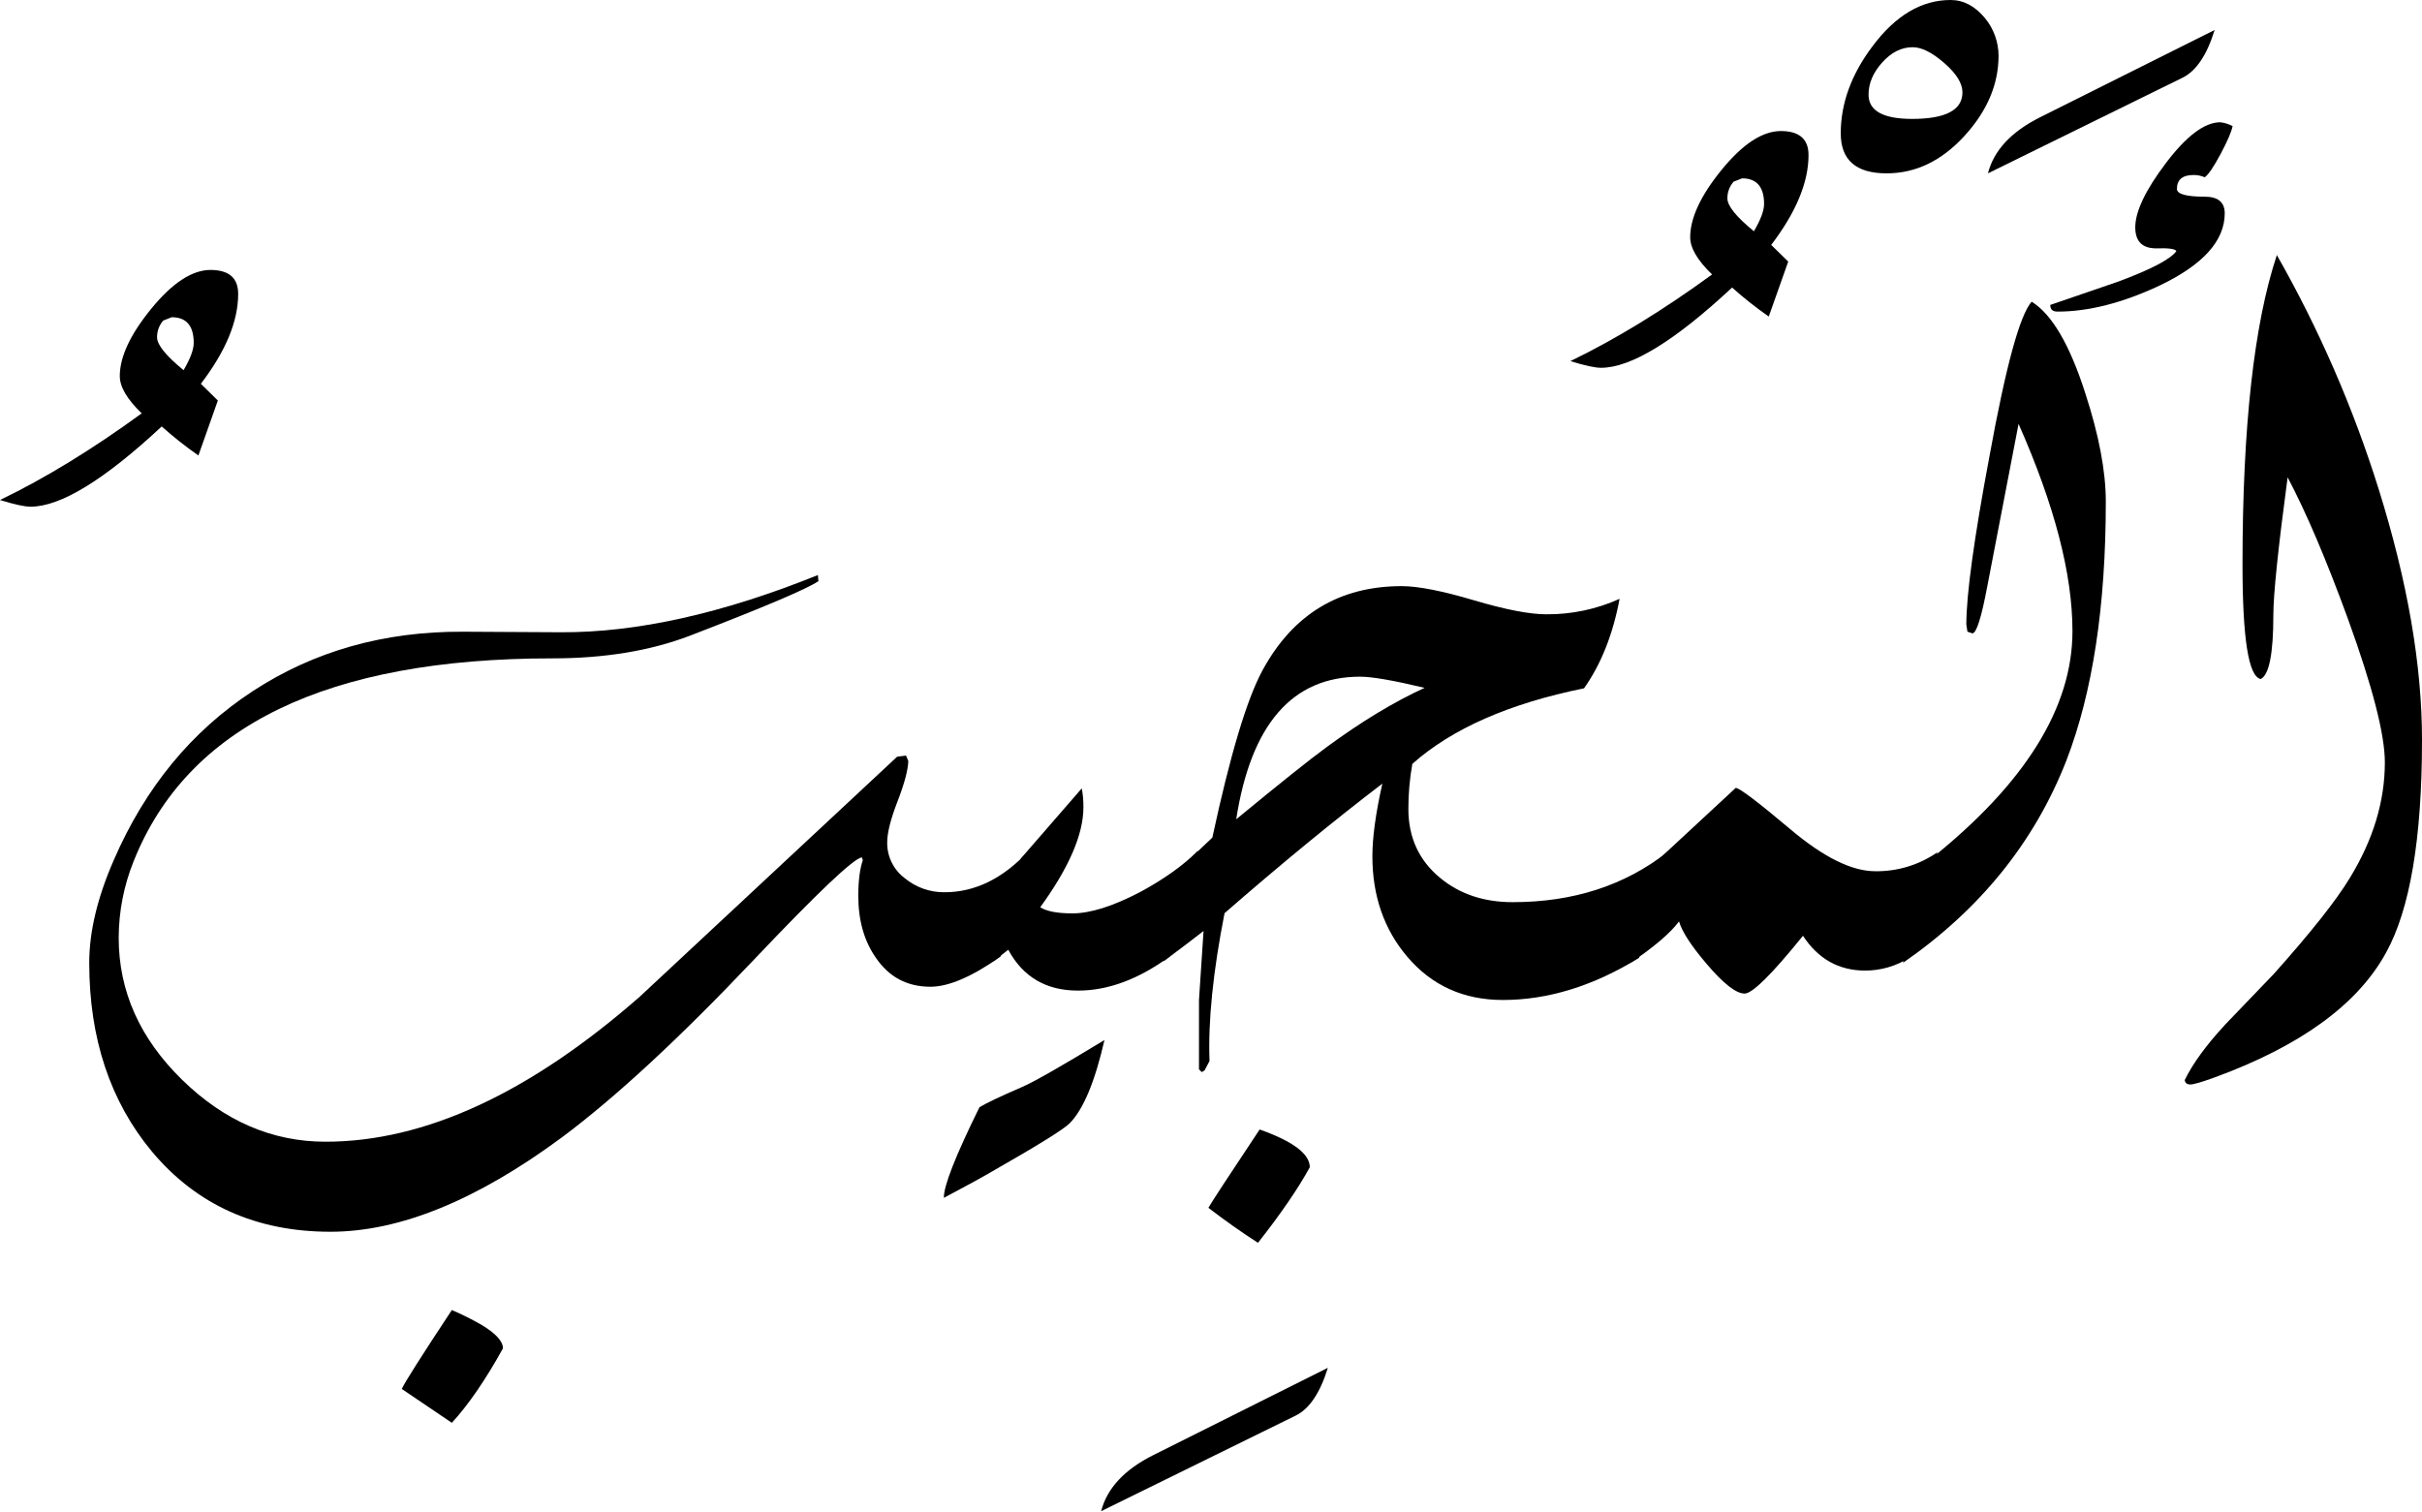
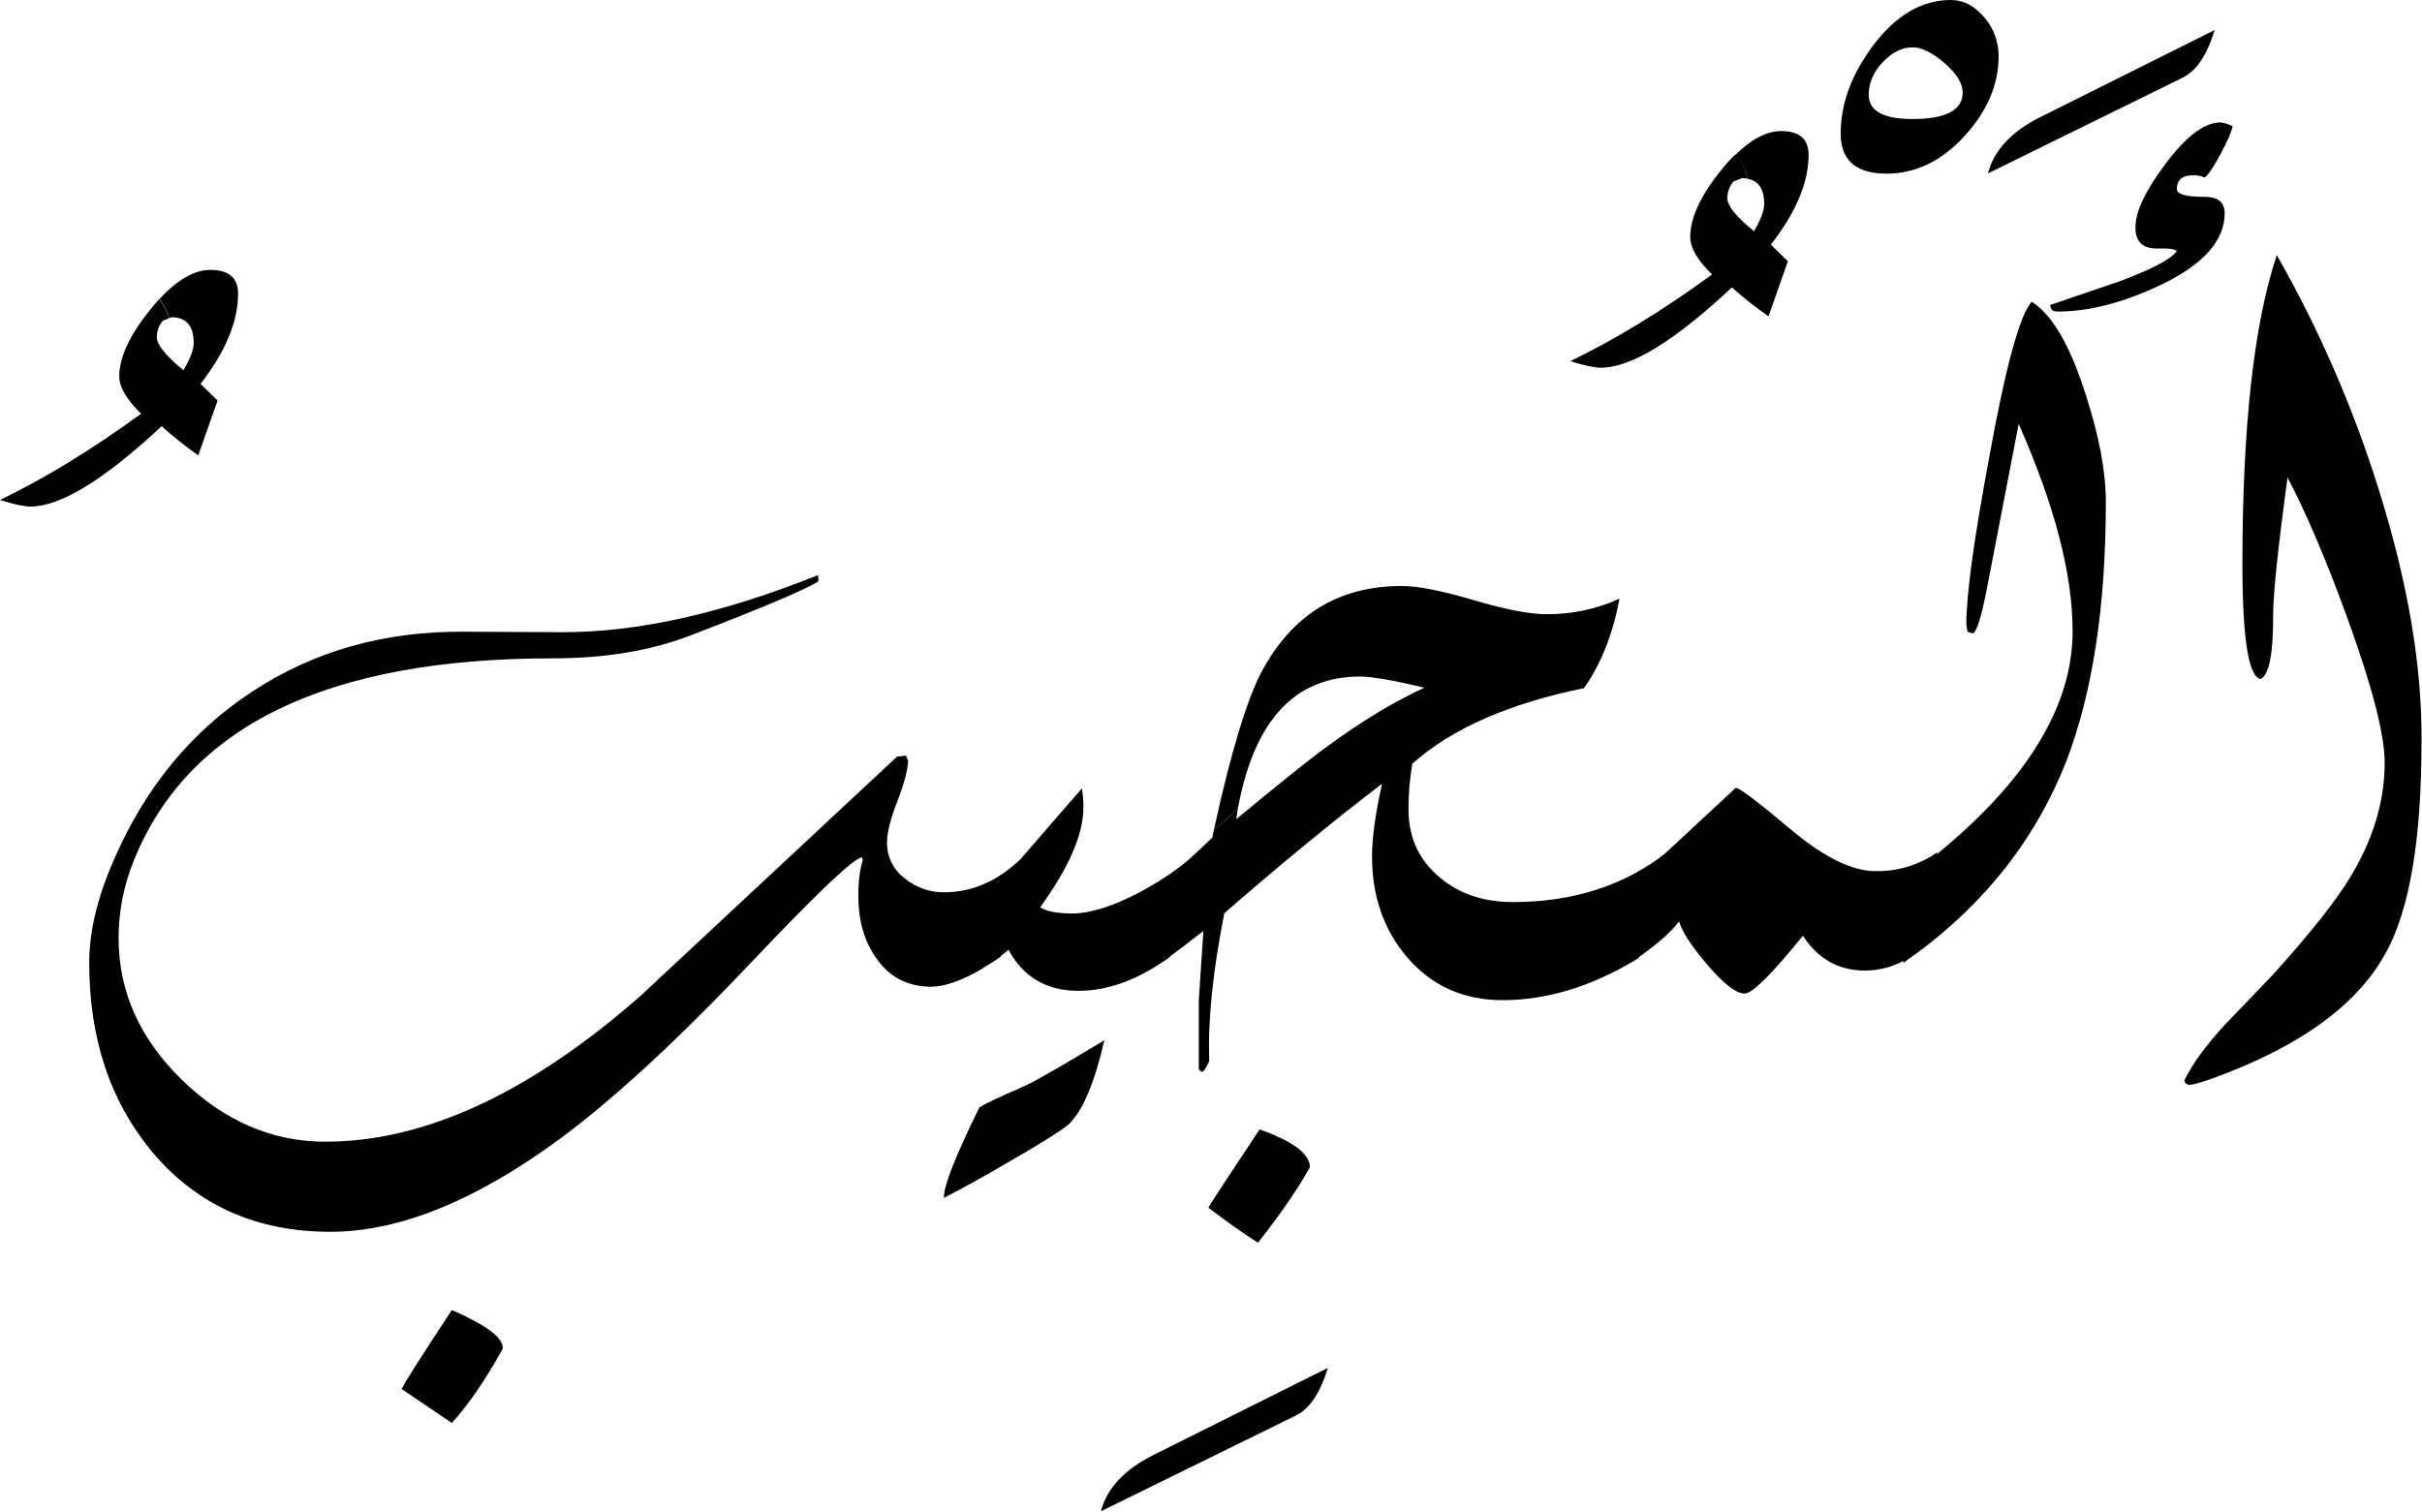
- <svg xmlns="http://www.w3.org/2000/svg" viewBox="0 0 1064.11 664.06">
-   <g id="Layer_2" data-name="Layer 2">
+ <svg xmlns="http://www.w3.org/2000/svg" version="1.1" id="Layer_1" x="0px" y="0px" viewBox="0 0 1064.1 664.1" style="enable-background:new 0 0 1064.1 664.1;" xml:space="preserve">
+   <g id="Layer_2_1_">
    <g id="ElMudzib">
      <g>
-         <path d="M104.64,129.14q0,18.06-16.4,39.52L95.71,176l-8.54,24.15A169.73,169.73,0,0,1,71.05,187.4q-37.84,35.25-57.62,35.26-3.91,0-13.43-2.93,29.79-14.4,62.26-38.09-9.63-9.27-9.63-16.36,0-12.69,13.86-29.66t26-17Q104.64,118.65,104.64,129.14ZM85.11,150.67q0-11.26-9.67-11.27l-3.72,1.47A11,11,0,0,0,69,148.22q0,4.91,11.65,14.45Q85.11,155.08,85.11,150.67Z" />
-         <path d="M500.74,392.09q-17.83,9.29-29.55,9.28-10,0-14.16-2.69Q476,372.56,476,354.74a43.27,43.27,0,0,0-.72-8.3q-13.61,15.62-26.72,30.76l-12.14,45.32,6.56-5.17q9.71,18,30.69,17.95,19.77,0,40.28-15l12.45-46.52Q516.61,383.55,500.74,392.09Z" />
-         <path d="M430.32,486.57q-15.87,32.24-15.62,39.8,14.34-7.57,21.41-11.72,29.91-17.08,33.81-21,9-9,15.33-36.62-28.92,17.58-36.46,20.75Q434.69,483.89,430.32,486.57Z" />
-         <path d="M583.4,601.07q-5.13,16.6-14.16,21l-85.45,42q3.9-15.13,22.95-24.66Z" />
-         <path d="M794.58,68.11q0,18-16.4,39.52l7.48,7.31-8.55,24.16A169.58,169.58,0,0,1,761,126.36q-37.85,35.27-57.62,35.26-3.92,0-13.43-2.93,29.79-14.4,62.26-38.08-9.63-9.28-9.62-16.36,0-12.69,13.85-29.67t26-17Q794.58,57.62,794.58,68.11ZM775.05,89.63q0-11.25-9.67-11.26l-3.72,1.47a10.94,10.94,0,0,0-2.73,7.34q0,4.91,11.65,14.45Q775.05,94,775.05,89.63Z" />
-         <path d="M851.22,374.51l-12.45,46.42a36.09,36.09,0,0,1-19.29,5.58q-17.34,0-27.34-15.29-20.52,25.39-25.64,25.39-5.61,0-16.6-12.94-10.26-12-12.21-18.76-5.61,7.53-21,18l12.2-45.43q11.24-10.49,33.7-31.25,2.43,0,24.17,18.31t37.11,18.31A46.76,46.76,0,0,0,851.22,374.51Z" />
-         <path d="M878.07,24.41q0,19-15.06,35.4T828.83,76.17q-20.1,0-20.09-17.58,0-19.77,14-38.33Q837.9,0,857,0q8.57,0,15.19,8.06A26.15,26.15,0,0,1,878.07,24.41ZM862.21,40.59q0-5.94-8-12.9t-13.87-6.94q-7.38,0-13.39,6.7t-6,14.13q0,10.67,19.15,10.67Q862.2,52.25,862.21,40.59Z" />
-         <path d="M925.19,220.46q0,68.85-17.33,113.77-21,53.72-71.78,88.87l12.21-45.66q62.25-49.8,62.25-100.1,0-37.59-23.68-91.06-4.59,23.92-13.77,71.53-3.87,20.51-6.52,20.51l-2.17-.73-.49-3.18q0-19.77,10.22-74.21,10.7-58.84,18.48-67.63,13.36,8.3,23.58,40.28Q925.19,200.45,925.19,220.46Z" />
-         <path d="M973,13.18q-5.12,16.61-14.16,21l-85.44,42q3.9-15.14,22.94-24.66Z" />
-         <path d="M211.7,582.28a123.71,123.71,0,0,0-13.18-6.6q-20,30.27-22,34.67l22,14.89q11-12,22.45-32.71Q221,587.9,211.7,582.28Z" />
-         <path d="M414.94,392.09a27,27,0,0,1-17.46-6.2,19.32,19.32,0,0,1-7.69-15.68q0-6.33,4.52-18t4.76-17.75l-1-2.43-3.9.49-113,105.38Q208.4,501.71,143,501.71q-35.16,0-63-27.22T52.15,412.11a90.69,90.69,0,0,1,6.58-33.69q35.63-89.12,184-89.11,34.4,0,60.5-10,48.78-18.8,56.35-23.93l-.24-2.68q-63,25.4-113,25.14l-43-.24q-52-.24-92.3,26.12T50,377.93Q39.21,402.59,39.21,423.1q0,49.8,27.59,83,29.53,35.18,78.38,35.18,45.65,0,101.81-41.56,35.4-26.42,84.49-78.25,41.26-43.51,47.12-44.74l.49,1.22q-2,5.9-2,15.7,0,16.19,7.71,27.21,8.65,12.75,24,12.75,12,0,30.76-13.23l12.45-46.57Q435.21,392.09,414.94,392.09Z" />
-         <path d="M553.43,496.34q-20.32,30.53-22.52,34.42,10.77,8.29,21.79,15.38,15.16-19.29,22.76-33.2Q575.46,504.15,553.43,496.34Z" />
-         <path d="M632.68,385.74q-13.9-11.48-13.91-30.28a112.59,112.59,0,0,1,1.74-19.78q26.12-23.21,75.44-33.21,11.22-15.87,15.62-39.32a76.71,76.71,0,0,1-32.23,6.79q-11,0-31.86-6.18t-31.62-6.19q-41.13,0-61.21,37.07-10.29,19-22,73.42l-9,8.54-12.45,45.86q11.72-8.74,17.58-13.35l-2,30.27V469.9l1.22,1.22,1.22-.73,2.19-4.15q-1-26.37,6.6-64.95,37-32.25,69.33-56.94-4.38,19.51-4.38,31.95,0,26.08,15.33,44.13,16.13,19,42,19,29.79,0,59.81-18.5l12.46-46.49q-28.08,22-67.87,22Q645.62,396.48,632.68,385.74Zm-50-57.29q-10.74,7.83-39.55,31.57,9.76-62.65,54.45-62.66,7.8,0,28.32,4.9Q605.62,311.56,582.66,328.45Z" />
-         <path d="M977.44,93.75q0-7.32-8.79-7.32-12.21,0-12.21-3.42,0-6.11,7.33-6.11a11.88,11.88,0,0,1,4.88,1c1.63-1.13,3.94-4.56,7-10.28s4.76-9.78,5.25-12.2a15.25,15.25,0,0,0-5.4-1.69q-10.32,0-23.82,17.82T938.13,99.85q0,9.53,9.65,9.28c5.12-.16,7.92.25,8.42,1.22q-3.91,5.37-25.64,13.43L900.78,134c0,2,1.05,2.93,3.17,2.93q20.5,0,44.92-11.47Q977.43,111.82,977.44,93.75Z" />
-         <path d="M1045.12,215.09a524.76,524.76,0,0,0-44.78-103q-15.09,45.41-15.09,136,0,48.82,8,50.29,5.55-2.68,5.55-28.08,0-13.67,6.27-60.54,12.27,23.19,26.52,62.25,16.2,44.68,16.2,63,0,25.64-15.38,50.78-9,14.89-33.45,42.24L977.68,450.2q-12.45,13.43-17.82,24.41c.16,1.3,1,1.95,2.44,1.95s4.87-1,10.23-2.93q57-20.75,75.75-54.93,15.83-28.56,15.83-93.5Q1064.11,275.88,1045.12,215.09Z" />
+         <path d="M104.6,129.1c0-7-4-10.5-12.2-10.5c-7,0-14.4,4.3-22.3,12.7c1.9,2.6,3.4,5.4,4.2,8.5l1.1-0.4c6.4,0,9.7,3.8,9.7,11.3     c0,2.9-1.5,6.9-4.5,12c-7.8-6.4-11.7-11.2-11.7-14.5c0-2.7,0.9-5.3,2.7-7.3l2.6-1c-0.8-3.1-2.3-5.9-4.2-8.5     c-1.2,1.3-2.5,2.7-3.7,4.3c-9.2,11.3-13.9,21.2-13.9,29.7c0,4.7,3.2,10.2,9.6,16.4C40.6,197.4,19.9,210.1,0,219.7     c6.3,2,10.8,2.9,13.4,2.9c13.2,0,32.4-11.8,57.6-35.3c5.1,4.6,10.5,8.8,16.1,12.8l8.5-24.1l-7.5-7.3     C99.2,154.4,104.6,141.2,104.6,129.1z" />
+         <path d="M500.7,392.1c-11.9,6.2-21.7,9.3-29.5,9.3c-6.7,0-11.4-0.9-14.2-2.7c12.6-17.4,19-32.1,19-43.9c0-2.8-0.2-5.6-0.7-8.3     c-9.1,10.4-18,20.7-26.7,30.8l-12.1,45.3l6.6-5.2c6.5,12,16.7,18,30.7,18c13.2,0,26.6-5,40.3-15l12.5-46.5     C519.9,380.3,511.3,386.4,500.7,392.1z" />
+         <path d="M430.3,486.6c-10.6,21.5-15.8,34.8-15.6,39.8c9.6-5,16.7-9,21.4-11.7c19.9-11.4,31.2-18.4,33.8-21     c6-6,11.1-18.2,15.3-36.6c-19.3,11.7-31.4,18.6-36.5,20.8C439.4,481.9,433.2,484.8,430.3,486.6z" />
+         <path d="M583.4,601.1c-3.4,11.1-8.1,18.1-14.2,21l-85.5,42c2.6-10.1,10.3-18.3,23-24.7L583.4,601.1z" />
+         <path d="M794.6,68.1c0-7-4-10.5-12.1-10.5c-6.3,0-13,3.5-20,10.4c2.7,3.2,4.7,6.8,5.4,10.6c4.8,0.9,7.2,4.6,7.2,11     c0,2.9-1.5,6.9-4.5,12c-7.8-6.4-11.7-11.2-11.7-14.5c0-2.7,0.9-5.3,2.7-7.3l3.7-1.5c0.9,0,1.7,0.1,2.5,0.2     c-0.7-3.8-2.7-7.4-5.4-10.6c-2,1.9-4,4.1-6,6.6c-9.2,11.3-13.8,21.2-13.8,29.7c0,4.7,3.2,10.2,9.6,16.4     c-21.6,15.8-42.4,28.5-62.3,38.1c6.3,2,10.8,2.9,13.4,2.9c13.2,0,32.4-11.7,57.6-35.3c5.1,4.6,10.5,8.8,16.1,12.7l8.5-24.2     l-7.5-7.3C789.1,93.3,794.6,80.1,794.6,68.1z" />
+         <path d="M851.2,374.5l-12.5,46.4c-5.8,3.6-12.5,5.6-19.3,5.6c-11.6,0-20.7-5.1-27.3-15.3c-13.7,16.9-22.2,25.4-25.6,25.4     c-3.7,0-9.3-4.3-16.6-12.9c-6.8-8-10.9-14.3-12.2-18.8c-3.7,5-10.7,11-21,18l12.2-45.4c7.5-7,18.7-17.4,33.7-31.3     c1.6,0,9.7,6.1,24.2,18.3c14.5,12.2,26.9,18.3,37.1,18.3C833.6,383,843.2,380.1,851.2,374.5z" />
+         <path d="M872.2,8.1C867.8,2.7,862.7,0,857,0c-12.7,0-24.2,6.8-34.3,20.3c-1.1,1.5-2.2,3-3.1,4.5c2.7,0.6,5.4,1.3,8,2.1     c3.9-4,8.1-6.1,12.8-6.1c3.9,0,8.5,2.3,13.9,6.9c5.3,4.6,8,8.9,8,12.9c0,7.8-7.4,11.7-22.1,11.7c-12.8,0-19.2-3.6-19.2-10.7     c0-5,2-9.7,6-14.1c0.2-0.2,0.4-0.4,0.6-0.6c-2.6-0.8-5.3-1.5-8-2.1c-7.2,11-10.9,22.3-10.9,33.9c0,11.7,6.7,17.6,20.1,17.6     c12.7,0,24.1-5.4,34.2-16.4s15.1-22.7,15.1-35.4C878,18.4,876,12.7,872.2,8.1z" />
+         <path d="M925.2,220.5c0,45.9-5.8,83.8-17.3,113.8c-14,35.8-37.9,65.4-71.8,88.9l12.2-45.7c41.5-33.2,62.3-66.6,62.3-100.1     c0-25.1-7.9-55.4-23.7-91.1c-3.1,15.9-7.7,39.8-13.8,71.5c-2.6,13.7-4.8,20.5-6.5,20.5l-2.2-0.7l-0.5-3.2     c0-13.2,3.4-37.9,10.2-74.2c7.1-39.2,13.3-61.8,18.5-67.6c8.9,5.5,16.8,19,23.6,40.3C922.2,191.3,925.2,207.1,925.2,220.5z" />
+         <path d="M973,13.2c-3.4,11.1-8.1,18.1-14.2,21l-85.4,42c2.6-10.1,10.2-18.3,22.9-24.7L973,13.2z" />
+         <path d="M211.7,582.3c-4.3-2.5-8.7-4.7-13.2-6.6c-13.3,20.2-20.7,31.7-22,34.7l22,14.9c7.3-8,14.8-18.9,22.4-32.7     C221,589.4,217.9,586,211.7,582.3z" />
+         <path d="M414.9,392.1c-6.4,0.1-12.6-2.1-17.5-6.2c-4.9-3.7-7.8-9.5-7.7-15.7c0-4.2,1.5-10.2,4.5-18c3-7.8,4.6-13.7,4.8-17.8     l-1-2.4l-3.9,0.5l-113,105.4c-48.5,42.5-94.6,63.8-138.2,63.8c-23.4,0-44.4-9.1-63-27.2s-27.8-38.9-27.8-62.4     c0-11.5,2.3-23,6.6-33.7c23.8-59.4,85.1-89.1,184-89.1c22.9,0,43.1-3.3,60.5-10c32.5-12.5,51.3-20.5,56.4-23.9l-0.2-2.7     c-42,16.9-79.7,25.3-113,25.1l-43-0.2c-34.7-0.2-65.4,8.5-92.3,26.1S63.8,346,50,377.9c-7.2,16.4-10.8,31.5-10.8,45.2     c0,33.2,9.2,60.9,27.6,83c19.7,23.5,45.8,35.2,78.4,35.2c30.4,0,64.4-13.9,101.8-41.6c23.6-17.6,51.8-43.7,84.5-78.3     c27.5-29,43.2-43.9,47.1-44.7l0.5,1.2c-1.3,3.9-2,9.2-2,15.7c0,10.8,2.6,19.9,7.7,27.2c5.8,8.5,13.8,12.7,24,12.8     c8,0,18.3-4.4,30.8-13.2l12.5-46.6C440.8,386,428.5,392.1,414.9,392.1z" />
+         <path d="M553.4,496.3c-13.5,20.4-21.1,31.8-22.5,34.4c7.2,5.5,14.4,10.7,21.8,15.4c10.1-12.9,17.7-23.9,22.8-33.2     C575.5,507.1,568.1,501.5,553.4,496.3z" />
+         <path d="M664.7,396.4c-12.7,0-23.4-3.5-32-10.7c-9.3-7.7-13.9-17.7-13.9-30.3c0-6.6,0.6-13.3,1.7-19.8     c17.4-15.5,42.6-26.5,75.4-33.2c7.5-10.6,12.7-23.7,15.6-39.3c-10.1,4.6-21.1,6.9-32.2,6.8c-7.3,0-18-2.1-31.9-6.2     c-13.9-4.1-24.4-6.2-31.6-6.2c-27.4,0-47.8,12.4-61.2,37.1c-6.6,12.2-13.7,35.5-21.2,69.7c3.7-2.8,7.2-5.9,10.5-9.2     c7.1-38.5,25-57.8,53.6-57.8c5.2,0,14.6,1.6,28.3,4.9c-13.5,6.2-27.9,14.9-43.2,26.2l0,0c-7.2,5.2-20.3,15.7-39.5,31.6     c0.3-1.6,0.5-3.3,0.8-4.8c-3.3,3.3-6.8,6.4-10.5,9.2c-0.3,1.2-0.5,2.4-0.8,3.7l-9,8.5l-12.5,45.9c7.8-5.8,13.7-10.3,17.6-13.4     l-2,30.3v30.5l1.2,1.2l1.2-0.7l2.2-4.1c-0.7-17.6,1.5-39.2,6.6-65c24.7-21.5,47.8-40.5,69.3-56.9c-2.9,13-4.4,23.7-4.4,32     c0,17.4,5.1,32.1,15.3,44.1c10.8,12.7,24.8,19,42,19c19.9,0,39.8-6.2,59.8-18.5l12.5-46.5C713.8,389.1,691.2,396.4,664.7,396.4z" />
+         <path d="M977.4,93.8c0-4.9-2.9-7.3-8.8-7.3c-8.1,0-12.2-1.1-12.2-3.4c0-4.1,2.4-6.1,7.3-6.1c1.7,0,3.3,0.3,4.9,1     c1.6-1.1,3.9-4.6,7-10.3s4.8-9.8,5.3-12.2c-1.7-0.9-3.5-1.5-5.4-1.7c-6.9,0-14.8,5.9-23.8,17.8s-13.5,21.3-13.5,28.3     c0,6.4,3.2,9.4,9.7,9.3c5.1-0.2,7.9,0.3,8.4,1.2c-2.6,3.6-11.2,8.1-25.6,13.4L900.8,134c0,2,1,2.9,3.2,2.9     c13.7,0,28.6-3.8,44.9-11.5C967.9,116.4,977.4,105.8,977.4,93.8z" />
+         <path d="M1045.1,215.1c-11.2-35.8-26.2-70.4-44.8-103c-10.1,30.3-15.1,75.6-15.1,136c0,32.5,2.7,49.3,8,50.3     c3.7-1.8,5.6-11.1,5.5-28.1c0-9.1,2.1-29.3,6.3-60.5c8.2,15.5,17,36.2,26.5,62.3c10.8,29.8,16.2,50.8,16.2,63     c0,17.1-5.1,34-15.4,50.8c-6,9.9-17.1,24-33.5,42.2l-21.3,22.2c-8.3,9-14.2,17.1-17.8,24.4c0.2,1.3,1,2,2.4,2s4.9-1,10.2-2.9     c38-13.8,63.3-32.1,75.8-54.9c10.6-19,15.8-50.2,15.8-93.5C1064.1,292.3,1057.8,255.6,1045.1,215.1z" />
      </g>
    </g>
  </g>
</svg>
